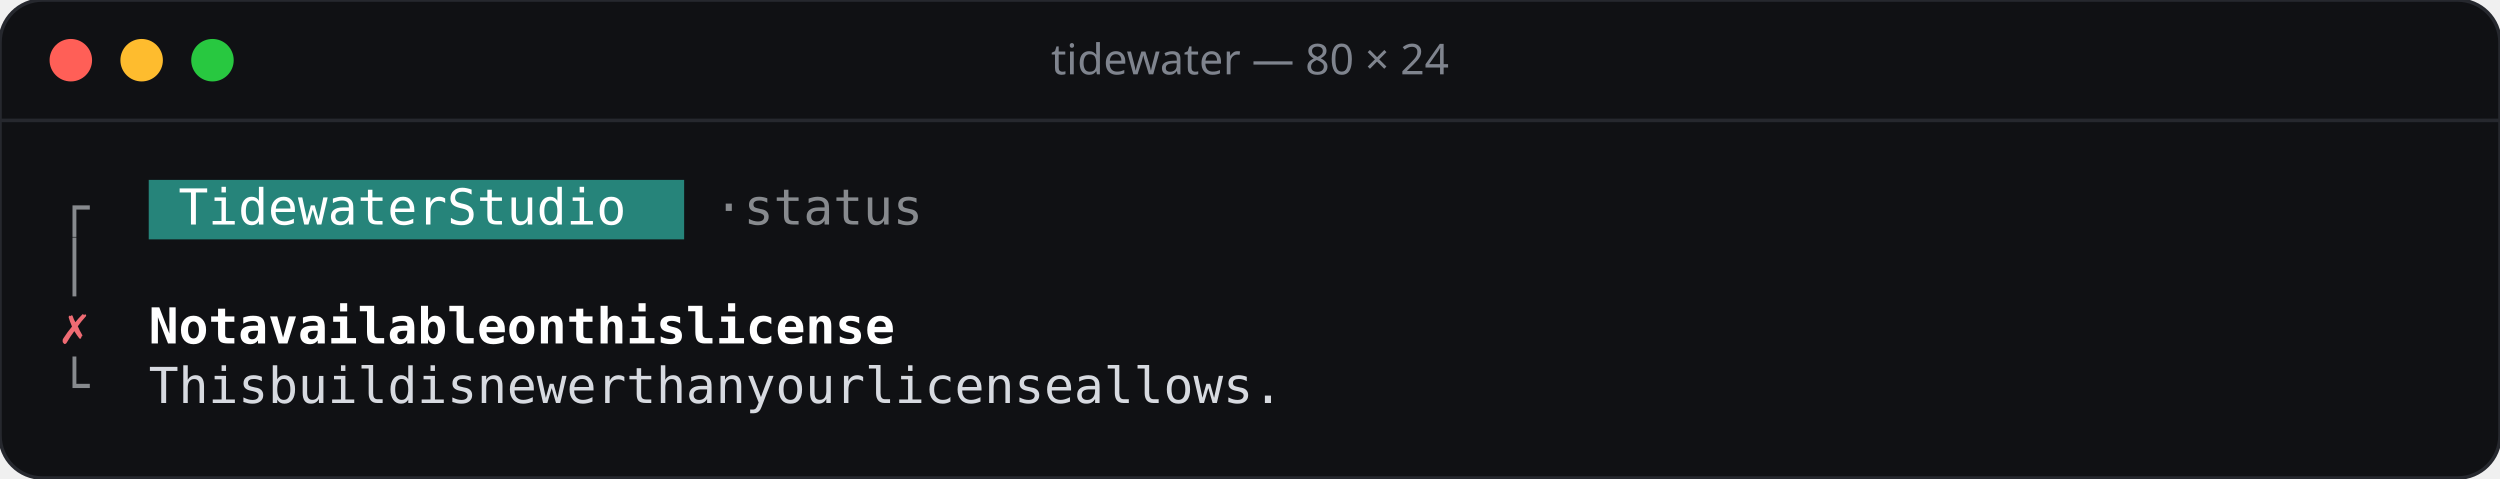
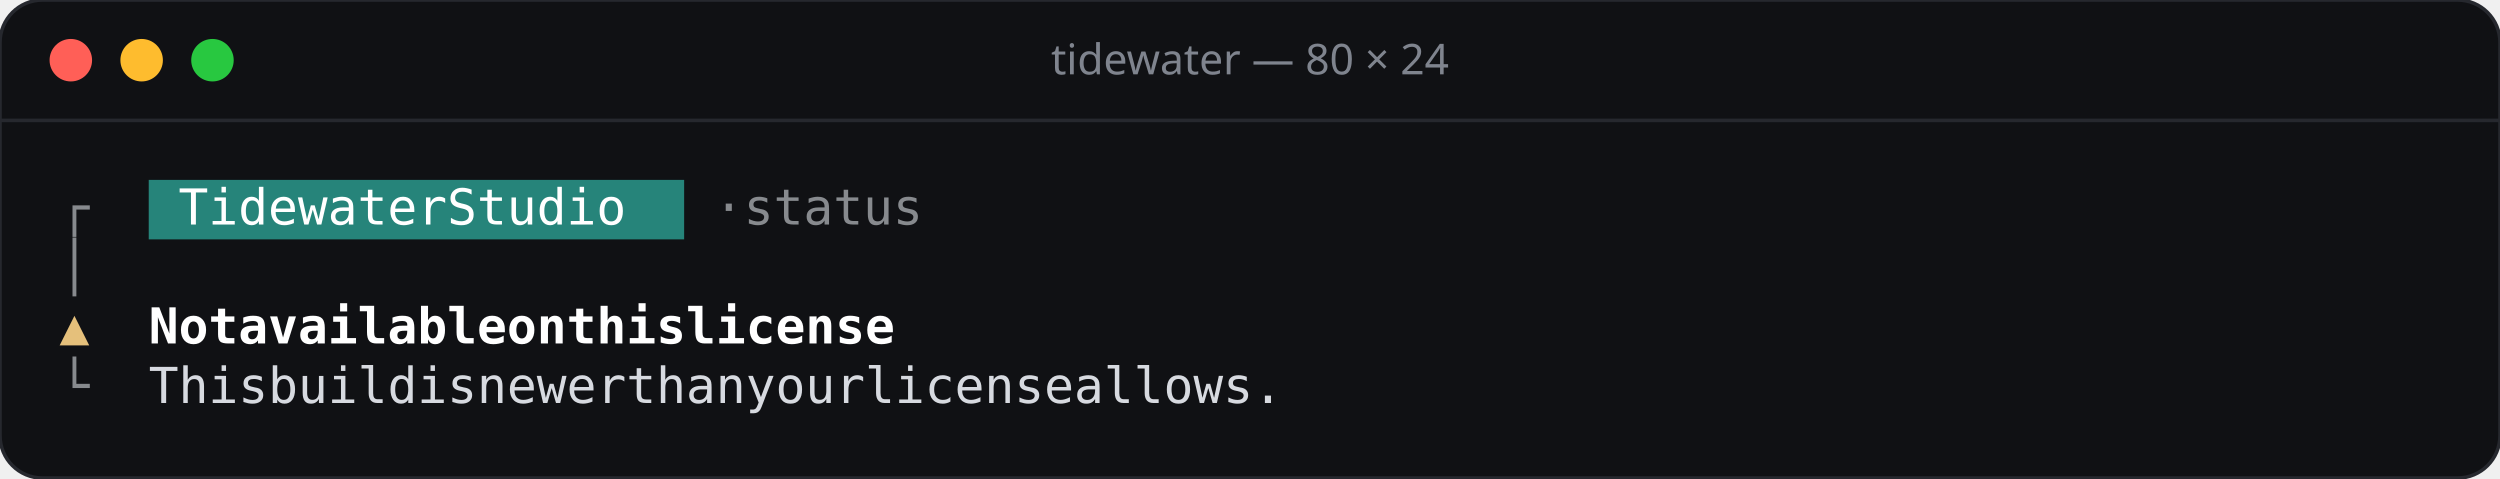
<svg xmlns="http://www.w3.org/2000/svg" width="706" height="135" viewBox="0 0 706 135">
  <rect width="706" height="135" rx="12" fill="#101114" stroke="#26282e" />
  <line x1="0" y1="34" x2="706" y2="34" stroke="#26282e" />
  <circle cx="20" cy="17" r="6" fill="#ff5f57" />
  <circle cx="40" cy="17" r="6" fill="#febc2e" />
  <circle cx="60" cy="17" r="6" fill="#28c840" />
  <text x="353" y="21" text-anchor="middle" font-family="Rubik, system-ui, sans-serif" font-size="12" font-weight="500" fill="#7f848e">tidewater — 80 × 24</text>
  <g font-family="'JetBrains Mono', ui-monospace, monospace" font-size="14">
    <rect x="42.0" y="50.8" width="151.2" height="16.8" fill="#26847a" />
    <text x="16.8" y="63.4" fill="#878a8e">┌</text>
    <text x="50.4 58.8 67.2 75.6 84.0 92.4 100.8 109.2 117.6 134.4 142.8 151.2 159.6 168.0 176.4" y="63.4" fill="#ffffff">TidewaterStudio</text>
    <text x="201.6 218.4 226.8 235.2 243.6 252.0 260.4" y="63.4" fill="#878a8e">·status</text>
    <text x="16.8" y="80.2" fill="#878a8e">│</text>
-     <text x="16.8" y="97.0" fill="#ef6b73">✗</text>
+     <text x="16.8" y="97.0" fill="#e5c07b">▲</text>
    <text x="42.0 50.4 58.8 75.6 84.0 92.4 100.8 109.2 117.6 126.0 134.4 142.8 159.6 168.0 184.8 193.2 201.6 210.0 226.8 235.2 243.6 252.0 260.4 268.8 277.2" y="97.0" fill="#ffffff" font-weight="600">Notavailableonthislicense</text>
    <text x="16.8" y="113.8" fill="#878a8e">└</text>
    <text x="42.0 50.4 58.8 67.2 84.0 92.4 100.8 109.2 117.6 134.4 142.8 159.6 168.0 176.4 184.8 193.2 210.0 218.4 226.8 235.2 252.0 260.4 268.8 277.2 294.0 302.4 310.8 319.2 327.6 336.0 344.4 361.2 369.6 378.0 386.4 394.8 403.2 411.6" y="113.8" fill="#d7dae0">Thisbuildisnewerthanyourlicenseallows.</text>
  </g>
</svg>
